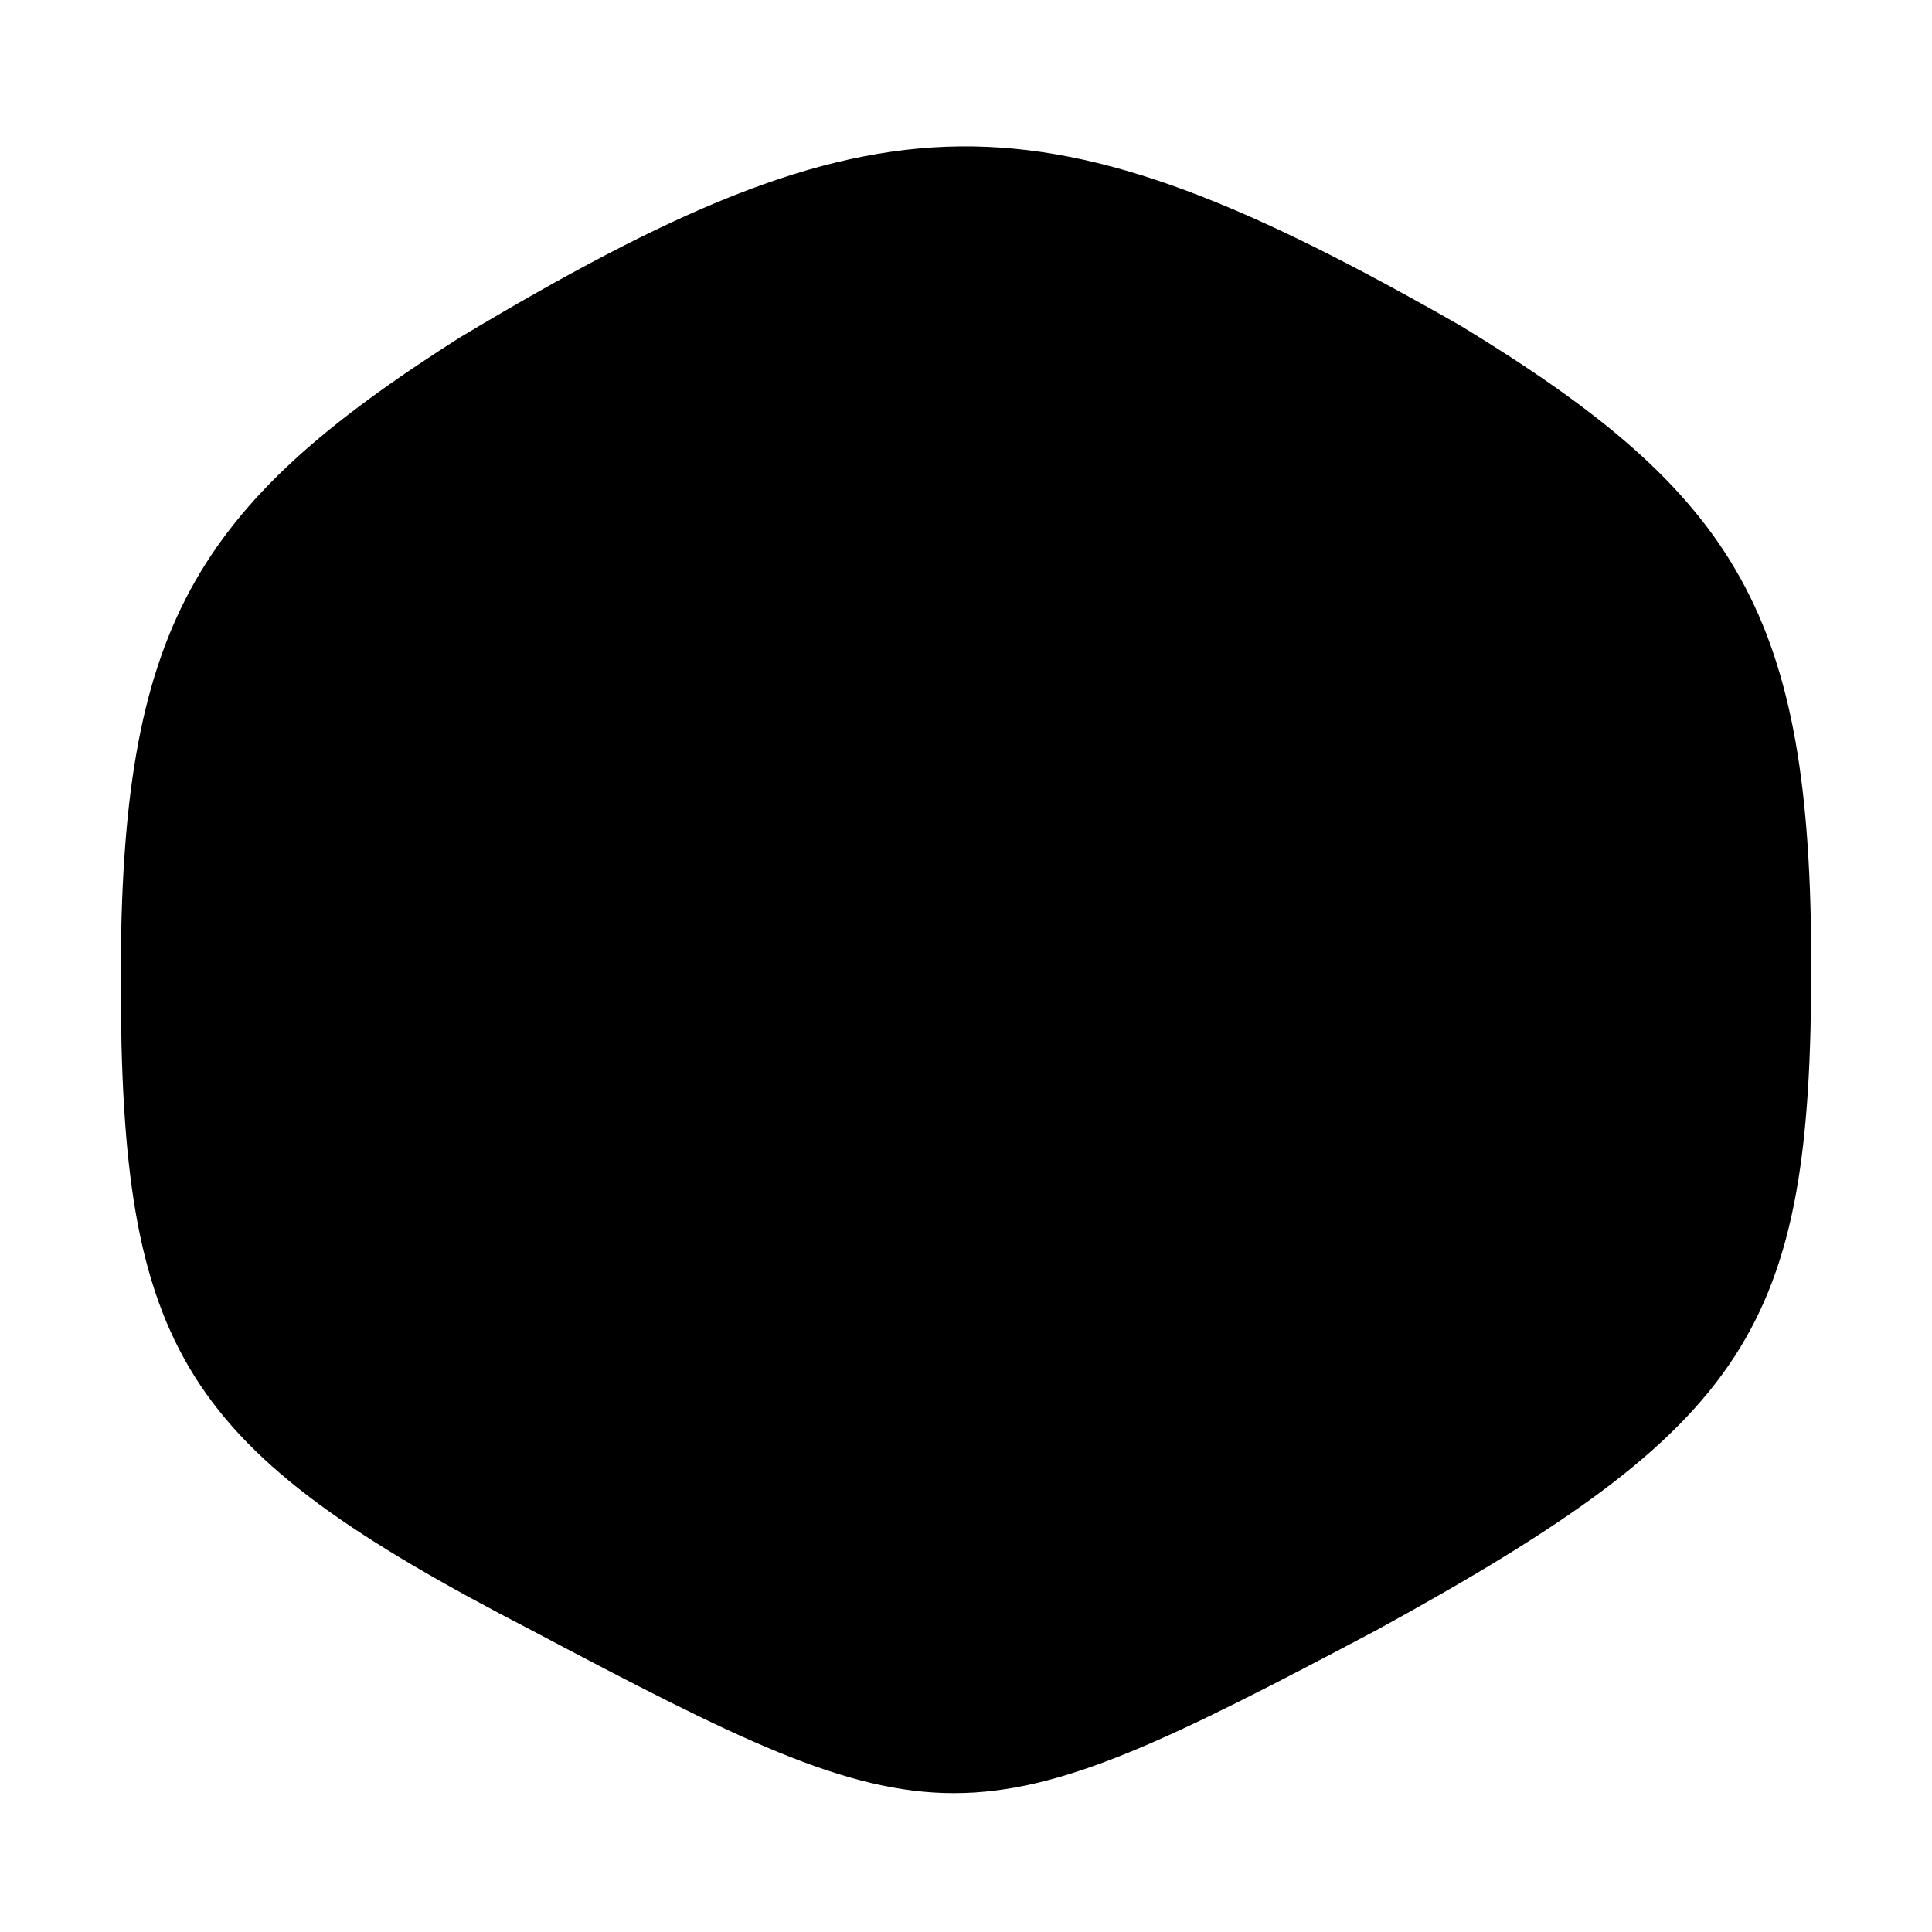
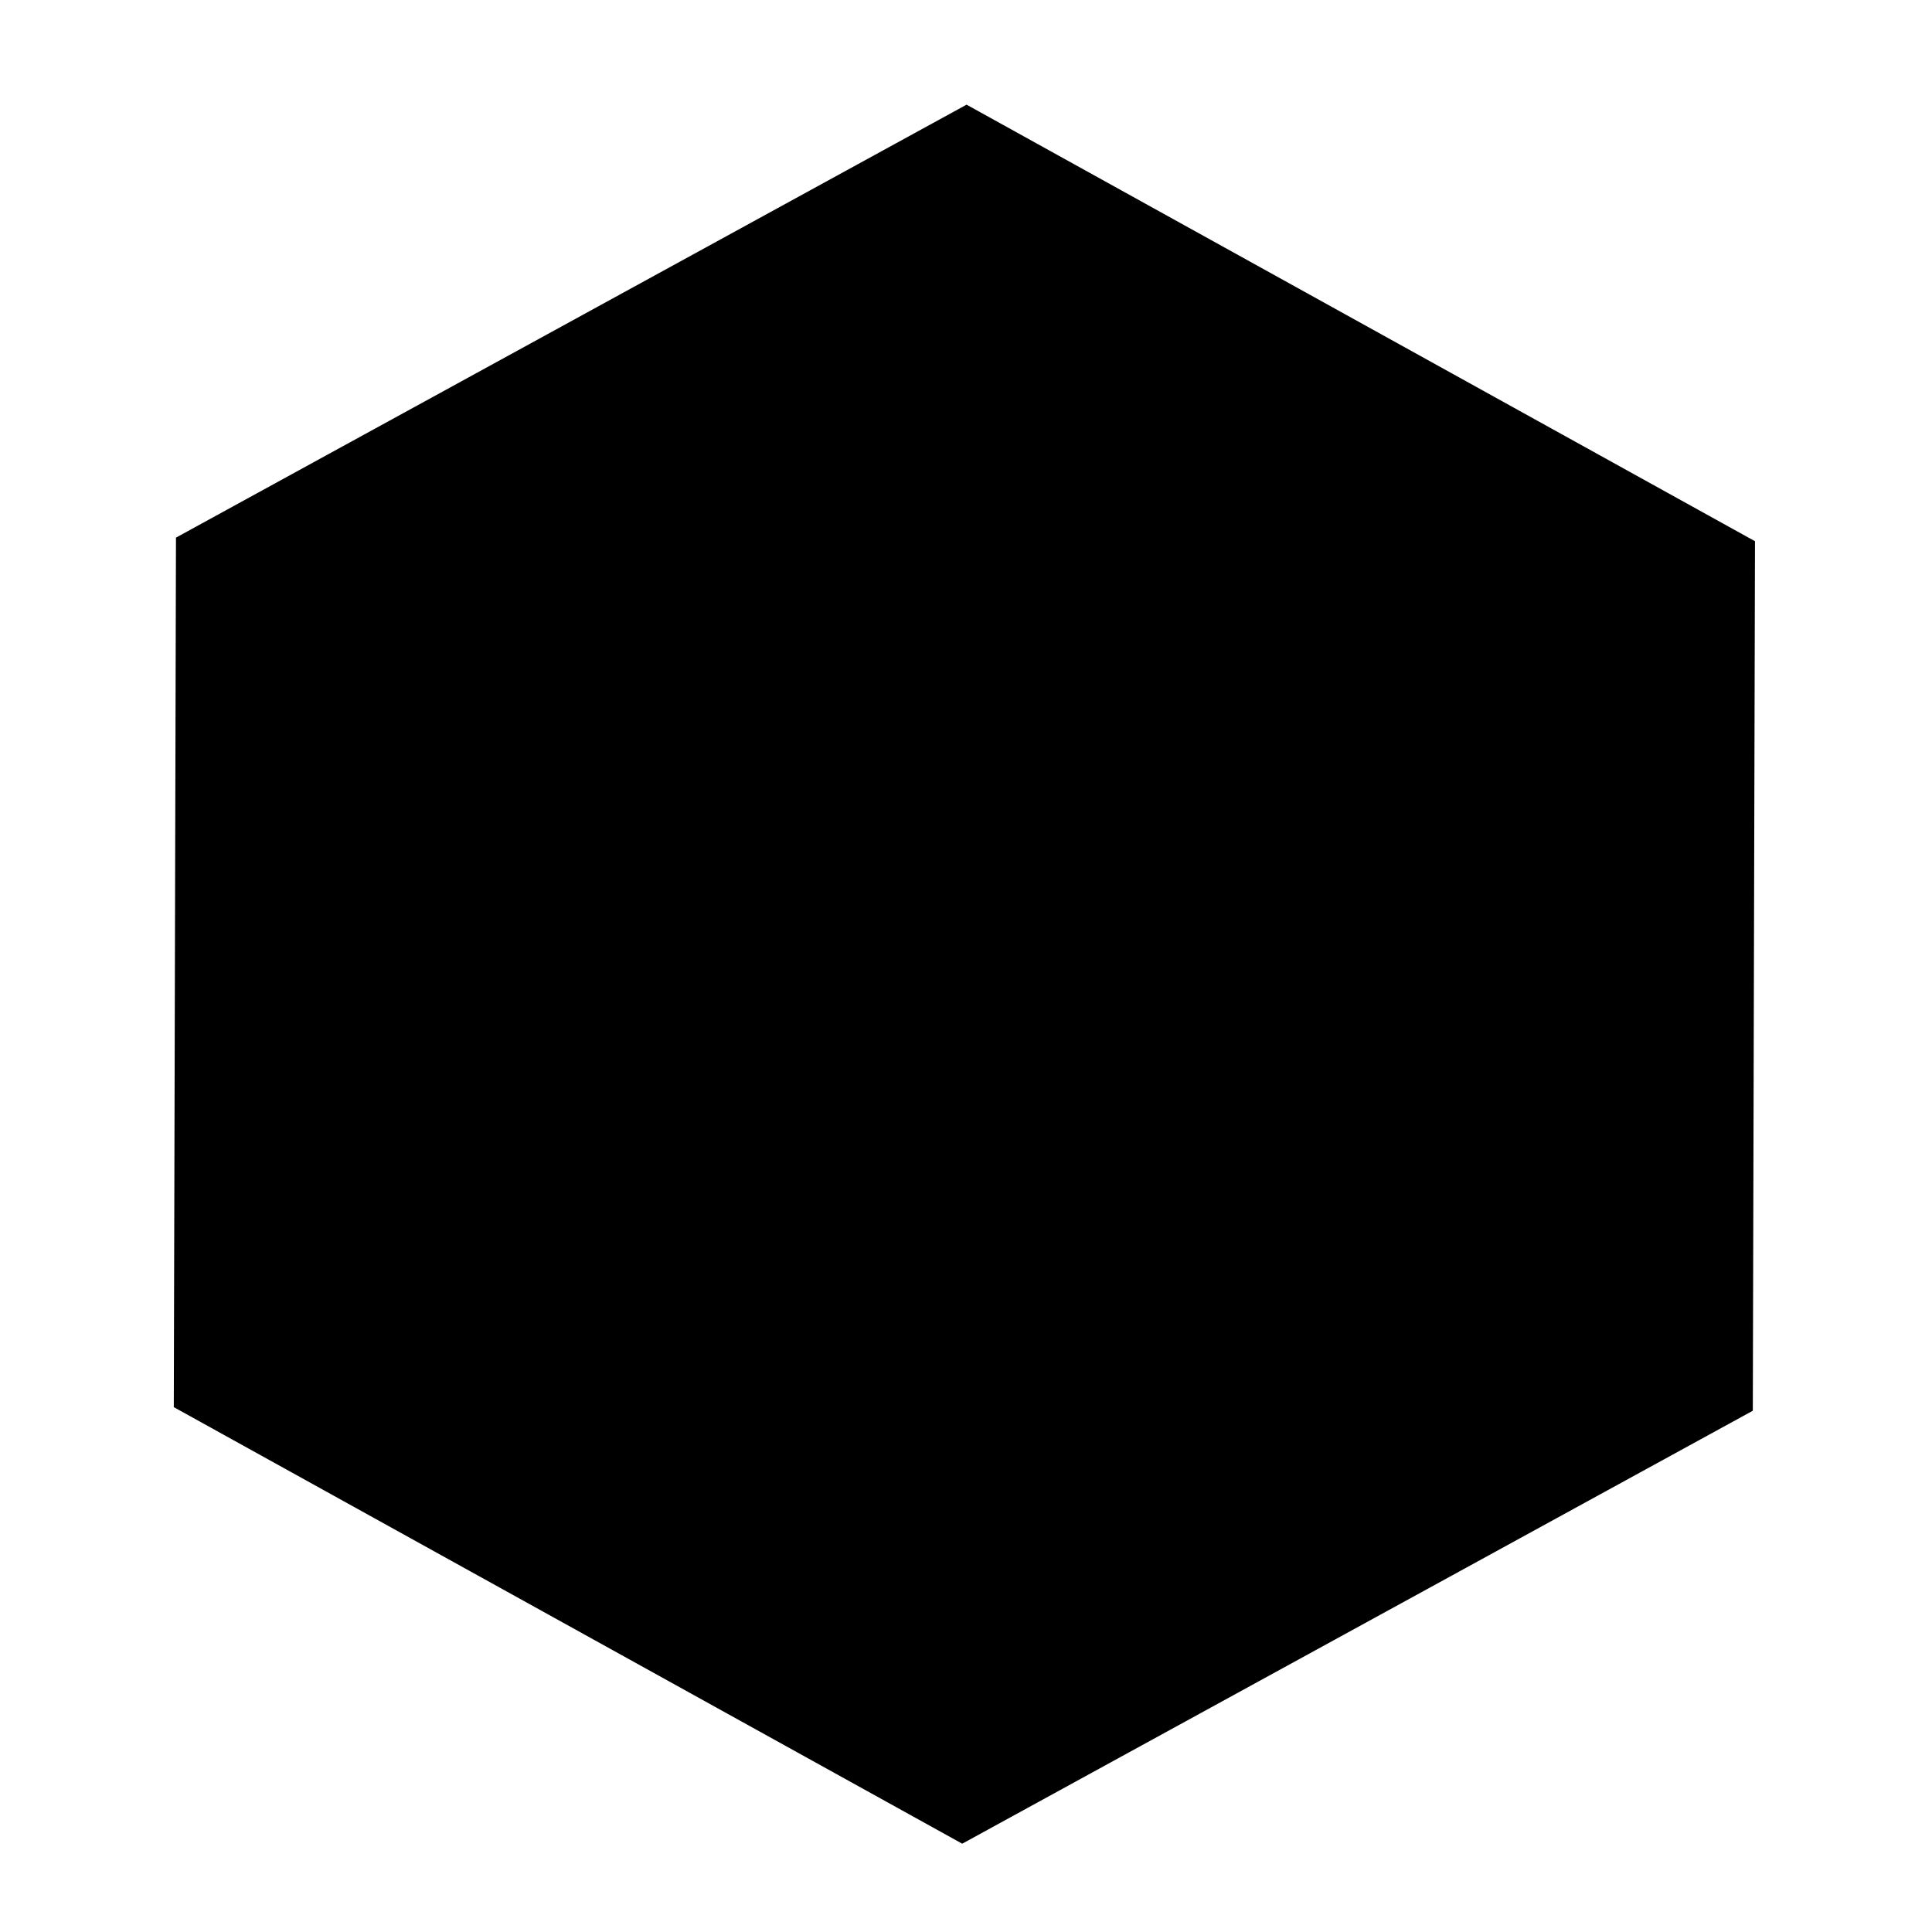
- <svg xmlns="http://www.w3.org/2000/svg" id="webarena" version="1.0" width="100%" height="100%" viewBox="0 0 16 16" preserveAspectRatio="xMidYMid">
-   <g class="SVGChild" transform="translate(0,16) scale(0.1,-0.1)" fill="currentColor" stroke="none">
-     <path d="M38 132 c-22 -14 -28 -24 -28 -53 0 -31 5 -39 34 -54 34 -18 36 -18 70 0 31 17 36 25 36 55 0 29 -6 39 -29 53 -35 20 -48 20 -83 -1z" />
-   </g>
+ <svg xmlns="http://www.w3.org/2000/svg" version="1.1" id="webarena" x="0px" y="0px" width="100%" height="100%" viewBox="0 0 612 612" style="enable-background:new 0 0 612 612;" xml:space="preserve">
+   <defs id="defs13" />
+   <path fill="currentColor" id="path4143" d="M 765,705.356 265.267,824.072 -87.411,450.648 59.644,-41.492 559.378,-160.208 912.055,213.216 Z" transform="matrix(0.539075,-0.1523026,0.1596813,0.5141649,30.21568,200.7211)" />
</svg>
